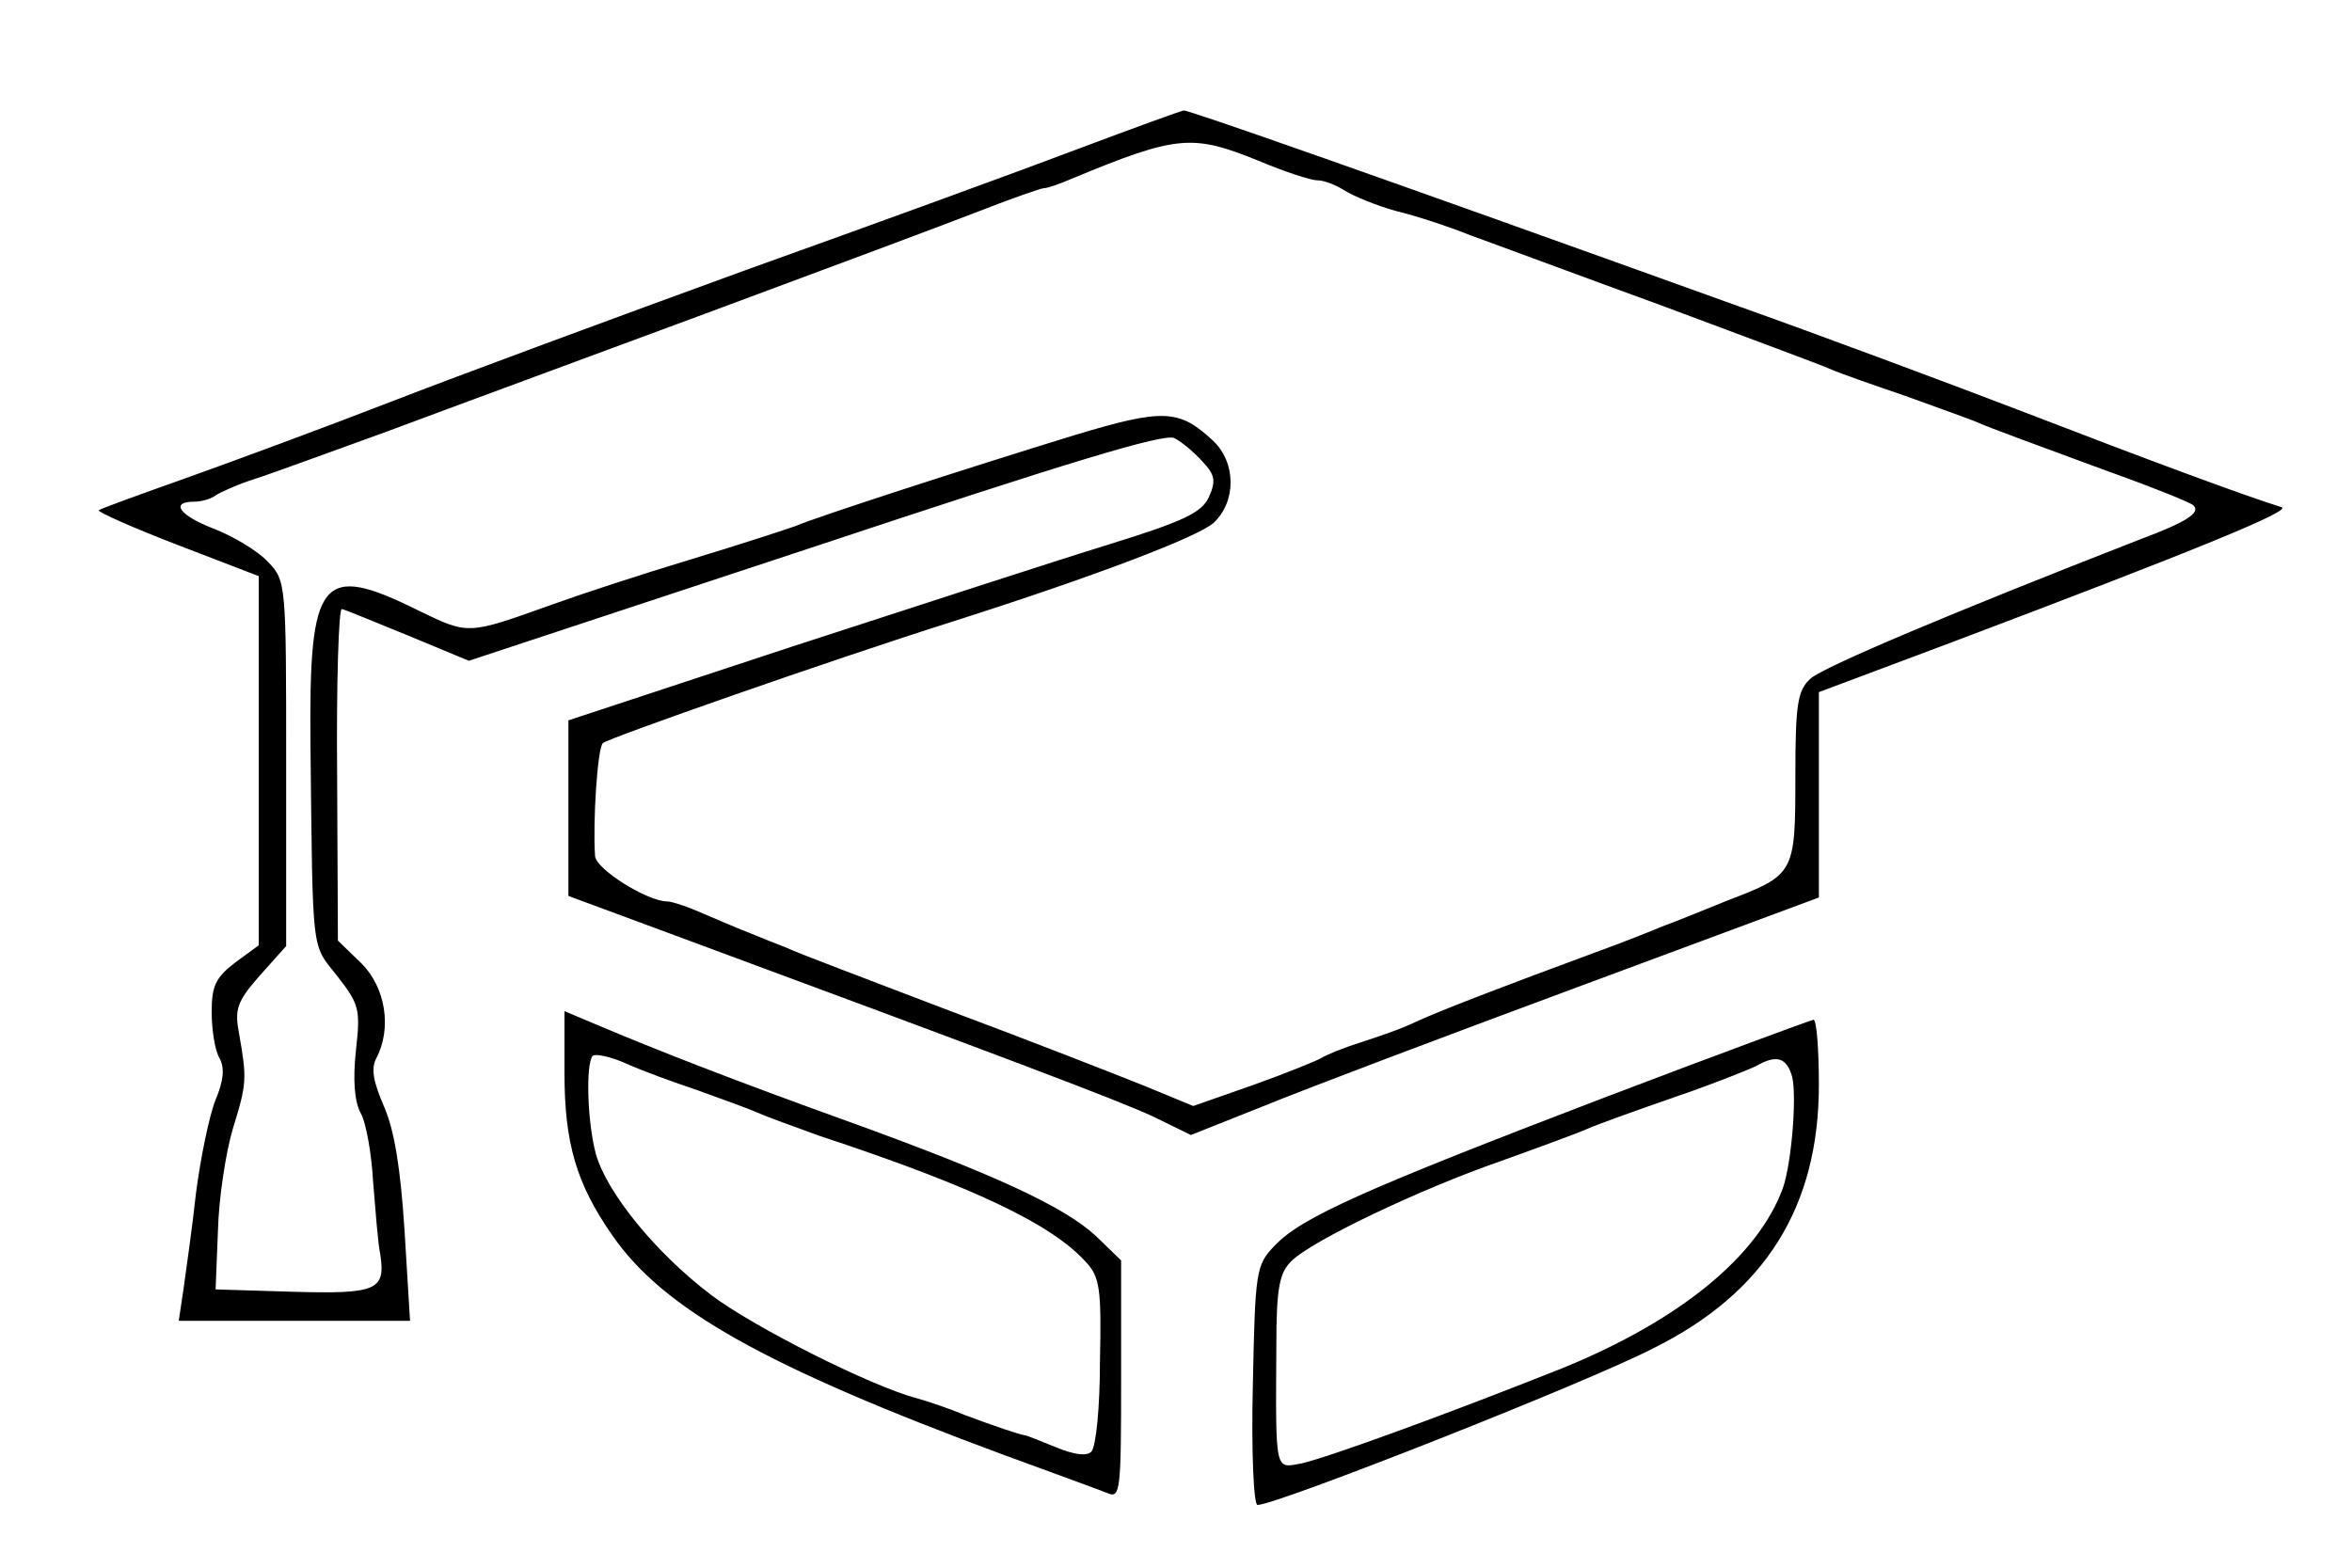
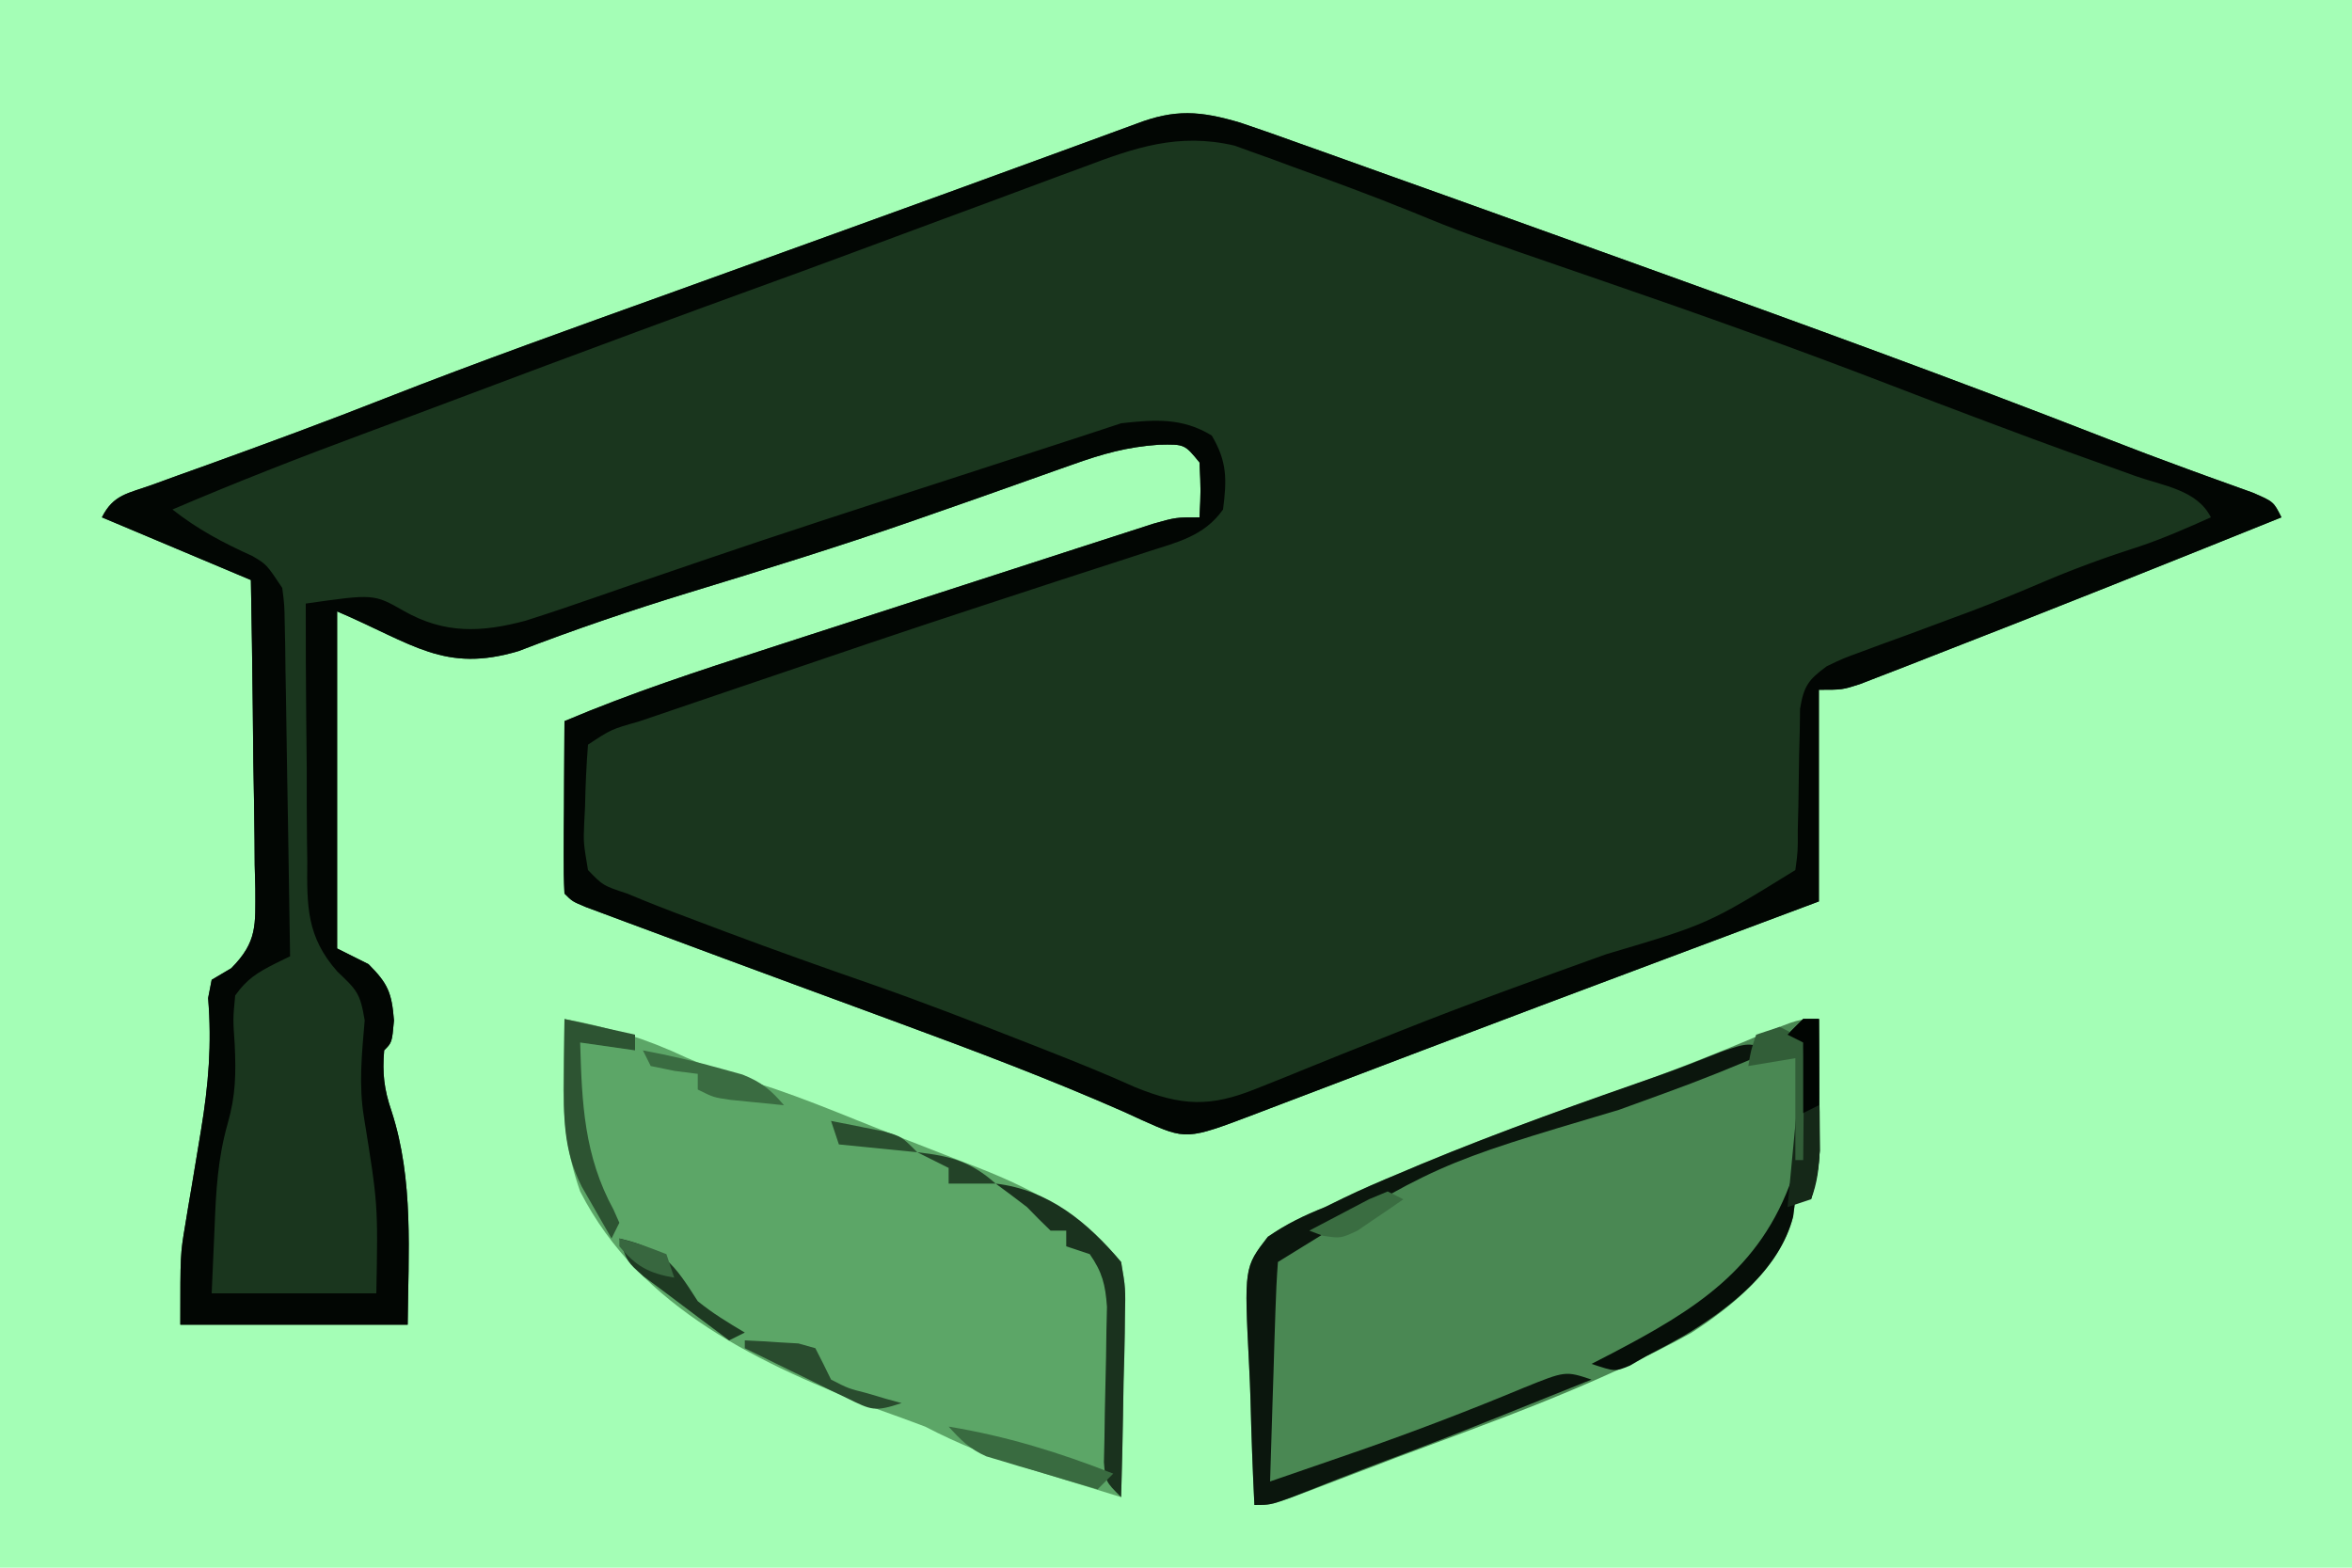
- <svg xmlns="http://www.w3.org/2000/svg" version="1.0" width="300pt" height="200pt" viewBox="0 0 300 200" preserveAspectRatio="xMidYMid meet">
-   <g transform="translate(0,200) scale(0.1,-0.1)" fill="#000000" stroke="none">
-     <path d="M1375 1810 c-71 -27 -263 -97 -425 -155 -162 -59 -365 -134 -450 -167 -85 -33 -204 -77 -263 -98 -59 -21 -109 -39 -111 -41 -2 -2 43 -22 100 -44 l104 -40 0 -236 0 -235 -30 -22 c-25 -19 -30 -30 -30 -63 0 -22 4 -49 10 -59 7 -13 5 -29 -5 -53 -8 -20 -19 -73 -25 -119 -5 -46 -13 -101 -16 -123 l-6 -40 147 0 148 0 -7 115 c-5 79 -13 128 -26 158 -14 32 -17 49 -10 62 20 38 12 90 -19 121 l-30 29 -1 213 c-1 116 2 211 6 210 5 -1 43 -17 85 -34 l77 -32 442 146 c319 106 446 145 458 138 10 -5 26 -19 36 -30 16 -17 17 -25 8 -45 -9 -20 -32 -31 -129 -61 -65 -20 -246 -79 -403 -130 l-285 -94 0 -112 0 -112 135 -50 c408 -151 570 -212 612 -232 l47 -23 93 37 c51 21 231 89 401 152 l307 114 0 131 0 131 168 63 c315 119 437 169 422 173 -48 15 -167 59 -325 120 -99 38 -268 101 -375 139 -461 166 -695 248 -700 247 -3 0 -63 -22 -135 -49z m230 -15 c33 -14 67 -25 75 -25 9 0 24 -6 35 -13 11 -7 40 -19 65 -26 25 -6 68 -20 95 -31 28 -10 138 -51 245 -90 107 -40 204 -76 215 -81 11 -5 54 -20 95 -34 41 -15 84 -30 95 -35 11 -5 76 -29 144 -54 67 -24 126 -47 129 -51 9 -9 -9 -21 -68 -43 -236 -92 -405 -163 -421 -178 -16 -15 -19 -31 -19 -125 0 -124 -1 -125 -87 -158 -32 -13 -69 -28 -83 -33 -14 -6 -52 -21 -85 -33 -114 -42 -200 -75 -230 -89 -16 -8 -48 -19 -70 -26 -22 -7 -44 -16 -50 -20 -5 -3 -44 -19 -86 -34 l-77 -27 -63 26 c-35 14 -147 58 -249 96 -102 39 -195 74 -207 80 -13 5 -33 13 -45 18 -13 5 -39 16 -60 25 -20 9 -41 16 -47 16 -25 0 -91 41 -92 58 -3 42 3 138 10 144 6 6 291 106 446 155 182 58 313 108 333 126 29 27 29 77 -1 105 -43 40 -63 41 -176 7 -143 -44 -331 -105 -356 -116 -11 -4 -72 -24 -135 -43 -63 -19 -142 -45 -175 -57 -109 -39 -107 -39 -171 -8 -125 62 -140 43 -138 -171 3 -273 1 -253 34 -295 28 -36 30 -42 24 -95 -4 -37 -2 -65 6 -80 7 -12 14 -52 16 -89 3 -36 6 -77 9 -91 7 -46 -4 -51 -111 -48 l-99 3 3 75 c1 41 10 100 19 130 18 58 18 64 8 121 -6 31 -3 41 26 74 l34 38 0 233 c0 229 0 233 -23 257 -13 14 -43 32 -68 42 -45 17 -58 35 -26 35 10 0 22 4 27 8 6 4 28 14 50 21 22 7 98 35 170 61 72 27 254 94 405 150 151 56 309 115 350 131 41 16 78 29 82 29 4 0 19 5 35 12 135 56 154 57 238 23z" />
-     <path d="M720 631 c0 -89 15 -141 61 -207 65 -94 194 -167 499 -280 63 -23 123 -45 133 -49 16 -7 17 4 17 145 l0 152 -32 31 c-41 38 -130 79 -318 147 -139 50 -242 90 -322 124 l-38 16 0 -79z m170 -22 c30 -11 64 -23 75 -28 11 -5 47 -18 80 -30 197 -65 297 -113 340 -161 18 -19 20 -35 18 -127 0 -58 -5 -109 -11 -115 -6 -6 -22 -4 -46 6 -20 8 -37 15 -39 15 -4 0 -40 12 -77 26 -19 8 -46 17 -60 21 -58 15 -209 91 -263 132 -70 53 -133 130 -147 180 -11 41 -13 115 -4 125 4 3 23 -1 43 -10 20 -9 61 -24 91 -34z" />
-     <path d="M2047 600 c-306 -117 -387 -153 -421 -189 -24 -25 -25 -31 -28 -179 -2 -83 1 -152 6 -152 24 0 420 156 505 200 143 71 211 181 211 336 0 46 -3 84 -7 83 -5 -1 -124 -45 -266 -99z m239 26 c6 -26 -1 -111 -12 -142 -32 -87 -131 -168 -280 -229 -148 -59 -299 -114 -334 -122 -34 -6 -33 -14 -32 151 0 73 4 92 19 107 26 26 164 92 268 128 50 18 99 36 110 41 11 5 61 23 110 40 50 17 97 36 105 40 26 15 39 11 46 -14z" />
-   </g>
+ <svg xmlns="http://www.w3.org/2000/svg" version="1.1" width="300" height="200">
+   <path d="M0 0 C99 0 198 0 300 0 C300 66 300 132 300 200 C201 200 102 200 0 200 C0 134 0 68 0 0 Z " fill="#A4FEB6" transform="translate(0,0)" />
+   <path d="M0 0 C2.499 0.836 4.979 1.715 7.458 2.611 C8.394 2.943 9.33 3.276 10.295 3.618 C13.368 4.712 16.438 5.815 19.508 6.919 C21.658 7.687 23.808 8.455 25.958 9.222 C32.583 11.59 39.202 13.972 45.821 16.357 C47.868 17.093 49.916 17.83 51.963 18.567 C71.555 25.622 91.122 32.727 110.52 40.302 C113.968 41.648 117.425 42.957 120.903 44.224 C121.67 44.504 122.436 44.784 123.226 45.073 C125.194 45.788 127.166 46.495 129.137 47.2 C131.821 48.357 131.821 48.357 132.821 50.357 C117.953 56.344 103.076 62.307 88.133 68.107 C87.037 68.536 85.94 68.966 84.81 69.409 C83.799 69.799 82.788 70.189 81.747 70.591 C80.864 70.934 79.982 71.276 79.072 71.629 C76.821 72.357 76.821 72.357 73.821 72.357 C73.821 81.267 73.821 90.177 73.821 99.357 C71.363 100.277 68.904 101.197 66.372 102.146 C63.859 103.087 61.347 104.028 58.835 104.969 C57.037 105.643 55.239 106.317 53.44 106.991 C43.309 110.786 33.181 114.593 23.067 118.435 C22.218 118.757 21.369 119.079 20.494 119.412 C16.429 120.955 12.365 122.501 8.303 124.051 C6.835 124.608 5.367 125.166 3.899 125.724 C3.237 125.977 2.576 126.231 1.894 126.492 C-6.834 129.801 -6.834 129.801 -12.506 127.261 C-13.244 126.921 -13.981 126.582 -14.742 126.232 C-24.151 122.085 -33.722 118.47 -43.367 114.919 C-44.889 114.358 -46.411 113.796 -47.933 113.234 C-50.927 112.13 -53.922 111.027 -56.918 109.926 C-63.052 107.668 -69.18 105.392 -75.304 103.107 C-76.305 102.736 -77.305 102.366 -78.336 101.984 C-79.236 101.648 -80.135 101.312 -81.062 100.966 C-81.839 100.677 -82.617 100.388 -83.418 100.09 C-85.179 99.357 -85.179 99.357 -86.179 98.357 C-86.266 96.722 -86.286 95.084 -86.277 93.447 C-86.273 92.457 -86.27 91.468 -86.267 90.448 C-86.254 88.887 -86.254 88.887 -86.242 87.294 C-86.237 86.249 -86.233 85.205 -86.228 84.128 C-86.216 81.538 -86.199 78.947 -86.179 76.357 C-77.759 72.79 -69.126 69.959 -60.433 67.154 C-58.93 66.666 -57.427 66.179 -55.924 65.691 C-52.795 64.677 -49.666 63.665 -46.537 62.655 C-42.525 61.361 -38.515 60.059 -34.506 58.755 C-31.412 57.75 -28.318 56.749 -25.223 55.749 C-23.743 55.27 -22.263 54.79 -20.784 54.309 C-18.725 53.639 -16.664 52.975 -14.603 52.313 C-13.432 51.934 -12.261 51.555 -11.054 51.165 C-8.179 50.357 -8.179 50.357 -5.179 50.357 C-5.012 46.94 -5.012 46.94 -5.179 43.357 C-7.085 41.021 -7.085 41.021 -10.353 41.09 C-14.427 41.374 -17.555 42.255 -21.394 43.63 C-22.074 43.869 -22.755 44.109 -23.456 44.355 C-24.918 44.87 -26.379 45.39 -27.838 45.914 C-31.738 47.313 -35.65 48.676 -39.562 50.04 C-40.361 50.319 -41.159 50.599 -41.982 50.886 C-51.364 54.147 -60.846 57.073 -70.345 59.969 C-77.691 62.221 -84.878 64.66 -92.047 67.423 C-101.483 70.235 -105.436 66.532 -115.179 62.357 C-115.179 76.547 -115.179 90.737 -115.179 105.357 C-113.859 106.017 -112.539 106.677 -111.179 107.357 C-108.701 109.835 -108.207 111.002 -107.929 114.544 C-108.179 117.357 -108.179 117.357 -109.179 118.357 C-109.43 121.28 -109.193 123.316 -108.242 126.107 C-105.38 134.86 -106.097 144.264 -106.179 153.357 C-115.749 153.357 -125.319 153.357 -135.179 153.357 C-135.179 144.359 -135.179 144.359 -134.558 140.665 C-134.427 139.865 -134.296 139.066 -134.161 138.241 C-134.023 137.434 -133.884 136.626 -133.742 135.794 C-133.472 134.168 -133.202 132.542 -132.933 130.915 C-132.805 130.14 -132.676 129.365 -132.544 128.566 C-131.582 122.737 -131.151 117.566 -131.632 111.689 C-131.483 110.919 -131.333 110.15 -131.179 109.357 C-130.355 108.869 -129.53 108.381 -128.681 107.878 C-125.327 104.498 -125.611 102.355 -125.613 97.738 C-125.638 96.73 -125.664 95.723 -125.691 94.685 C-125.698 93.647 -125.705 92.61 -125.712 91.541 C-125.74 88.229 -125.803 84.918 -125.867 81.607 C-125.892 79.361 -125.914 77.114 -125.935 74.868 C-125.986 69.363 -126.084 63.862 -126.179 58.357 C-132.449 55.717 -138.719 53.077 -145.179 50.357 C-143.718 47.435 -141.85 47.315 -138.808 46.22 C-137.674 45.807 -136.54 45.394 -135.372 44.968 C-134.174 44.539 -132.976 44.111 -131.742 43.669 C-124.135 40.92 -116.559 38.13 -109.035 35.165 C-97.06 30.466 -84.944 26.154 -72.842 21.796 C-69.611 20.632 -66.38 19.464 -63.15 18.297 C-62.509 18.066 -61.869 17.834 -61.209 17.596 C-59.924 17.132 -58.64 16.667 -57.355 16.203 C-55.458 15.518 -53.561 14.832 -51.663 14.147 C-41.994 10.654 -32.332 7.144 -22.679 3.607 C-21.49 3.172 -20.301 2.737 -19.077 2.289 C-18.028 1.904 -16.979 1.519 -15.898 1.122 C-15.021 0.8 -14.143 0.478 -13.24 0.147 C-8.3 -1.747 -5.107 -1.508 0 0 Z " fill="#1A361E" transform="translate(158.179,15.64334)" />
+   <path d="M0 0 C2.499 0.836 4.979 1.715 7.458 2.611 C8.394 2.943 9.33 3.276 10.295 3.618 C13.368 4.712 16.438 5.815 19.508 6.919 C21.658 7.687 23.808 8.455 25.958 9.222 C32.583 11.59 39.202 13.972 45.821 16.357 C47.868 17.093 49.916 17.83 51.963 18.567 C71.555 25.622 91.122 32.727 110.52 40.302 C113.968 41.648 117.425 42.957 120.903 44.224 C121.67 44.504 122.436 44.784 123.226 45.073 C125.194 45.788 127.166 46.495 129.137 47.2 C131.821 48.357 131.821 48.357 132.821 50.357 C117.953 56.344 103.076 62.307 88.133 68.107 C87.037 68.536 85.94 68.966 84.81 69.409 C83.799 69.799 82.788 70.189 81.747 70.591 C80.864 70.934 79.982 71.276 79.072 71.629 C76.821 72.357 76.821 72.357 73.821 72.357 C73.821 81.267 73.821 90.177 73.821 99.357 C71.363 100.277 68.904 101.197 66.372 102.146 C63.859 103.087 61.347 104.028 58.835 104.969 C57.037 105.643 55.239 106.317 53.44 106.991 C43.309 110.786 33.181 114.593 23.067 118.435 C22.218 118.757 21.369 119.079 20.494 119.412 C16.429 120.955 12.365 122.501 8.303 124.051 C6.835 124.608 5.367 125.166 3.899 125.724 C3.237 125.977 2.576 126.231 1.894 126.492 C-6.834 129.801 -6.834 129.801 -12.506 127.261 C-13.244 126.921 -13.981 126.582 -14.742 126.232 C-24.151 122.085 -33.722 118.47 -43.367 114.919 C-44.889 114.358 -46.411 113.796 -47.933 113.234 C-50.927 112.13 -53.922 111.027 -56.918 109.926 C-63.052 107.668 -69.18 105.392 -75.304 103.107 C-76.305 102.736 -77.305 102.366 -78.336 101.984 C-79.236 101.648 -80.135 101.312 -81.062 100.966 C-81.839 100.677 -82.617 100.388 -83.418 100.09 C-85.179 99.357 -85.179 99.357 -86.179 98.357 C-86.266 96.722 -86.286 95.084 -86.277 93.447 C-86.273 92.457 -86.27 91.468 -86.267 90.448 C-86.254 88.887 -86.254 88.887 -86.242 87.294 C-86.237 86.249 -86.233 85.205 -86.228 84.128 C-86.216 81.538 -86.199 78.947 -86.179 76.357 C-77.759 72.79 -69.126 69.959 -60.433 67.154 C-58.93 66.666 -57.427 66.179 -55.924 65.691 C-52.795 64.677 -49.666 63.665 -46.537 62.655 C-42.525 61.361 -38.515 60.059 -34.506 58.755 C-31.412 57.75 -28.318 56.749 -25.223 55.749 C-23.743 55.27 -22.263 54.79 -20.784 54.309 C-18.725 53.639 -16.664 52.975 -14.603 52.313 C-13.432 51.934 -12.261 51.555 -11.054 51.165 C-8.179 50.357 -8.179 50.357 -5.179 50.357 C-5.012 46.94 -5.012 46.94 -5.179 43.357 C-7.085 41.021 -7.085 41.021 -10.353 41.09 C-14.427 41.374 -17.555 42.255 -21.394 43.63 C-22.074 43.869 -22.755 44.109 -23.456 44.355 C-24.918 44.87 -26.379 45.39 -27.838 45.914 C-31.738 47.313 -35.65 48.676 -39.562 50.04 C-40.361 50.319 -41.159 50.599 -41.982 50.886 C-51.364 54.147 -60.846 57.073 -70.345 59.969 C-77.691 62.221 -84.878 64.66 -92.047 67.423 C-101.483 70.235 -105.436 66.532 -115.179 62.357 C-115.179 76.547 -115.179 90.737 -115.179 105.357 C-113.859 106.017 -112.539 106.677 -111.179 107.357 C-108.701 109.835 -108.207 111.002 -107.929 114.544 C-108.179 117.357 -108.179 117.357 -109.179 118.357 C-109.43 121.28 -109.193 123.316 -108.242 126.107 C-105.38 134.86 -106.097 144.264 -106.179 153.357 C-115.749 153.357 -125.319 153.357 -135.179 153.357 C-135.179 144.359 -135.179 144.359 -134.558 140.665 C-134.427 139.865 -134.296 139.066 -134.161 138.241 C-134.023 137.434 -133.884 136.626 -133.742 135.794 C-133.472 134.168 -133.202 132.542 -132.933 130.915 C-132.805 130.14 -132.676 129.365 -132.544 128.566 C-131.582 122.737 -131.151 117.566 -131.632 111.689 C-131.483 110.919 -131.333 110.15 -131.179 109.357 C-130.355 108.869 -129.53 108.381 -128.681 107.878 C-125.327 104.498 -125.611 102.355 -125.613 97.738 C-125.638 96.73 -125.664 95.723 -125.691 94.685 C-125.698 93.647 -125.705 92.61 -125.712 91.541 C-125.74 88.229 -125.803 84.918 -125.867 81.607 C-125.892 79.361 -125.914 77.114 -125.935 74.868 C-125.986 69.363 -126.084 63.862 -126.179 58.357 C-132.449 55.717 -138.719 53.077 -145.179 50.357 C-143.718 47.435 -141.85 47.315 -138.808 46.22 C-137.674 45.807 -136.54 45.394 -135.372 44.968 C-134.174 44.539 -132.976 44.111 -131.742 43.669 C-124.135 40.92 -116.559 38.13 -109.035 35.165 C-97.06 30.466 -84.944 26.154 -72.842 21.796 C-69.611 20.632 -66.38 19.464 -63.15 18.297 C-62.509 18.066 -61.869 17.834 -61.209 17.596 C-59.924 17.132 -58.64 16.667 -57.355 16.203 C-55.458 15.518 -53.561 14.832 -51.663 14.147 C-41.994 10.654 -32.332 7.144 -22.679 3.607 C-21.49 3.172 -20.301 2.737 -19.077 2.289 C-18.028 1.904 -16.979 1.519 -15.898 1.122 C-15.021 0.8 -14.143 0.478 -13.24 0.147 C-8.3 -1.747 -5.107 -1.508 0 0 Z M-20.101 5.716 C-21.042 6.062 -21.982 6.407 -22.951 6.763 C-25.948 7.867 -28.938 8.987 -31.929 10.107 C-33.923 10.845 -35.918 11.582 -37.913 12.318 C-41.612 13.683 -45.308 15.055 -49.002 16.434 C-53.554 18.13 -58.117 19.796 -62.684 21.451 C-66.583 22.866 -70.475 24.298 -74.367 25.732 C-75.174 26.029 -75.981 26.327 -76.813 26.633 C-84.613 29.511 -92.398 32.429 -100.179 35.357 C-104.129 36.841 -108.081 38.322 -112.038 39.786 C-120.164 42.8 -128.21 45.945 -136.179 49.357 C-132.946 51.908 -129.717 53.604 -125.984 55.294 C-124.179 56.357 -124.179 56.357 -122.179 59.357 C-121.901 61.502 -121.901 61.502 -121.86 64.012 C-121.84 64.952 -121.82 65.893 -121.8 66.862 C-121.788 67.875 -121.777 68.888 -121.765 69.931 C-121.746 70.97 -121.726 72.009 -121.706 73.079 C-121.646 76.401 -121.6 79.722 -121.554 83.044 C-121.516 85.295 -121.477 87.545 -121.437 89.796 C-121.341 95.316 -121.256 100.836 -121.179 106.357 C-121.803 106.661 -122.427 106.966 -123.07 107.28 C-125.375 108.457 -126.677 109.241 -128.179 111.357 C-128.468 114.324 -128.468 114.324 -128.242 117.607 C-128.072 121.308 -128.109 124.112 -129.136 127.689 C-130.392 132.106 -130.627 136.229 -130.804 140.794 C-130.928 143.62 -131.052 146.445 -131.179 149.357 C-124.249 149.357 -117.319 149.357 -110.179 149.357 C-109.961 138.025 -109.961 138.025 -111.757 126.892 C-112.443 122.773 -112.014 118.678 -111.663 114.532 C-112.238 110.995 -112.707 110.645 -115.161 108.289 C-119.063 103.879 -119.041 99.968 -118.984 94.267 C-118.997 93.322 -119.011 92.378 -119.025 91.405 C-119.062 88.409 -119.059 85.415 -119.054 82.419 C-119.072 80.379 -119.093 78.34 -119.117 76.3 C-119.168 71.319 -119.183 66.338 -119.179 61.357 C-110.49 60.117 -110.49 60.117 -106.679 62.294 C-101.461 65.254 -96.774 65.05 -91.136 63.543 C-88.049 62.557 -84.982 61.527 -81.925 60.454 C-79.083 59.457 -76.232 58.486 -73.381 57.514 C-71.833 56.986 -70.286 56.456 -68.739 55.926 C-58.466 52.409 -48.132 49.08 -37.804 45.732 C-34.979 44.814 -32.154 43.896 -29.329 42.978 C-27.63 42.426 -25.931 41.875 -24.232 41.323 C-21.211 40.343 -18.192 39.361 -15.179 38.357 C-10.881 37.874 -7.375 37.628 -3.617 39.919 C-1.639 43.272 -1.692 45.531 -2.179 49.357 C-4.603 52.78 -8.035 53.532 -11.906 54.782 C-12.59 55.007 -13.274 55.231 -13.979 55.462 C-15.469 55.95 -16.961 56.433 -18.454 56.913 C-21.651 57.941 -24.841 58.99 -28.032 60.038 C-29.73 60.595 -31.428 61.151 -33.126 61.707 C-42.476 64.769 -51.794 67.926 -61.105 71.103 C-63.848 72.038 -66.592 72.968 -69.336 73.899 C-71.017 74.472 -72.698 75.045 -74.378 75.618 C-75.156 75.881 -75.933 76.144 -76.734 76.415 C-80.228 77.405 -80.228 77.405 -83.179 79.357 C-83.386 82 -83.503 84.585 -83.554 87.232 C-83.591 87.965 -83.629 88.699 -83.667 89.454 C-83.762 91.877 -83.762 91.877 -83.179 95.357 C-81.262 97.341 -81.262 97.341 -78.179 98.357 C-77.137 98.787 -77.137 98.787 -76.073 99.226 C-73.54 100.251 -70.99 101.215 -68.429 102.169 C-67.492 102.522 -66.556 102.876 -65.591 103.24 C-59.356 105.579 -53.089 107.808 -46.798 109.99 C-40.494 112.199 -34.273 114.609 -28.054 117.044 C-27.082 117.425 -26.109 117.806 -25.107 118.198 C-21.162 119.753 -17.239 121.316 -13.374 123.064 C-7.443 125.464 -3.818 125.638 2.133 123.216 C3.36 122.728 4.586 122.239 5.849 121.736 C6.496 121.47 7.143 121.205 7.81 120.932 C11.257 119.518 14.722 118.15 18.184 116.775 C19.252 116.348 19.252 116.348 20.341 115.913 C29.045 112.444 37.856 109.275 46.671 106.1 C59.646 102.255 59.646 102.255 70.821 95.357 C71.143 92.982 71.143 92.982 71.13 90.236 C71.155 89.218 71.18 88.2 71.206 87.152 C71.241 85.001 71.272 82.85 71.299 80.698 C71.326 79.679 71.352 78.66 71.38 77.611 C71.393 76.675 71.406 75.74 71.42 74.777 C71.9 71.882 72.48 71.079 74.821 69.357 C76.899 68.361 76.899 68.361 79.286 67.489 C80.163 67.164 81.04 66.838 81.943 66.502 C82.872 66.165 83.801 65.829 84.758 65.482 C86.669 64.774 88.579 64.064 90.489 63.353 C91.41 63.011 92.331 62.669 93.279 62.317 C96.412 61.133 99.491 59.859 102.571 58.544 C106.588 56.835 110.617 55.376 114.774 54.048 C117.876 53 120.833 51.692 123.821 50.357 C122.077 46.869 117.777 46.344 114.258 45.107 C112.504 44.476 110.75 43.844 108.997 43.212 C108.118 42.898 107.24 42.584 106.335 42.26 C102.86 41.011 99.402 39.72 95.946 38.419 C95.307 38.18 94.667 37.94 94.008 37.693 C90.321 36.308 86.641 34.904 82.965 33.486 C70.892 28.833 58.737 24.486 46.501 20.28 C28.368 14.036 28.368 14.036 22.008 11.419 C16.93 9.354 11.789 7.468 6.633 5.607 C5.777 5.288 4.921 4.97 4.038 4.642 C3.21 4.347 2.382 4.052 1.528 3.747 C0.79 3.479 0.053 3.212 -0.707 2.936 C-7.894 1.252 -13.444 3.197 -20.101 5.716 Z " fill="#020603" transform="translate(158.179,15.64334)" />
+   <path d="M0 0 C0.029 3.083 0.047 6.167 0.062 9.25 C0.071 10.123 0.079 10.995 0.088 11.895 C0.091 12.739 0.094 13.583 0.098 14.453 C0.103 15.228 0.108 16.003 0.114 16.802 C0 18.993 -0.394 20.896 -1 23 C-1.66 23 -2.32 23 -3 23 C-3.141 24.1 -3.141 24.1 -3.285 25.223 C-4.939 31.648 -10.884 36.577 -16.312 40.062 C-28.168 46.649 -41.333 51.25 -54 56 C-55.427 56.545 -56.854 57.091 -58.281 57.637 C-59.75 58.196 -61.219 58.754 -62.688 59.312 C-63.732 59.713 -63.732 59.713 -64.798 60.122 C-69.772 62 -69.772 62 -72 62 C-72.223 57.553 -72.386 53.109 -72.494 48.658 C-72.539 47.146 -72.601 45.635 -72.679 44.125 C-73.306 31.689 -73.306 31.689 -70.291 27.789 C-67.927 26.155 -65.665 25.066 -63 24 C-62.239 23.627 -61.478 23.254 -60.694 22.87 C-58.325 21.722 -55.931 20.696 -53.5 19.688 C-52.61 19.311 -51.72 18.935 -50.803 18.548 C-42.6 15.137 -34.265 12.109 -25.879 9.182 C-19.656 7.005 -13.563 4.628 -7.498 2.042 C-2.602 0 -2.602 0 0 0 Z " fill="#4A8853" transform="translate(232,130)" />
+   <path d="M0 0 C5.582 1.003 10.429 2.519 15.555 4.93 C19.187 6.519 22.936 7.685 26.715 8.875 C30.313 10.107 33.82 11.503 37.344 12.93 C39.935 13.974 42.536 14.991 45.141 16 C46.844 16.667 48.547 17.333 50.25 18 C51.109 18.33 51.967 18.66 52.852 19 C59.96 21.8 66.006 25.054 71 31 C71.568 34.322 71.568 34.322 71.488 38.051 C71.481 38.71 71.474 39.368 71.467 40.047 C71.439 42.137 71.376 44.224 71.312 46.312 C71.287 47.735 71.265 49.158 71.244 50.58 C71.189 54.054 71.103 57.527 71 61 C67.956 60.071 64.915 59.13 61.875 58.188 C61.019 57.926 60.163 57.665 59.281 57.396 C54.603 55.939 50.357 54.274 46 52 C44.07 51.271 42.132 50.563 40.188 49.875 C25.176 44.159 9.617 36.942 2 22 C0.198 16.881 -0.221 12.473 -0.125 7.062 C-0.116 6.379 -0.107 5.695 -0.098 4.99 C-0.074 3.327 -0.039 1.663 0 0 Z " fill="#5CA667" transform="translate(72,130)" />
+   <path d="M0 0 C-4.53 1.977 -9.068 3.806 -13.719 5.488 C-14.987 5.949 -16.255 6.41 -17.522 6.87 C-18.498 7.224 -18.498 7.224 -19.494 7.585 C-42.838 14.517 -42.838 14.517 -63 27 C-63.158 29.071 -63.251 31.147 -63.316 33.223 C-63.358 34.483 -63.4 35.743 -63.443 37.041 C-63.483 38.382 -63.523 39.722 -63.562 41.062 C-63.606 42.407 -63.649 43.751 -63.693 45.096 C-63.8 48.397 -63.902 51.698 -64 55 C-61.04 53.984 -58.082 52.963 -55.125 51.938 C-53.782 51.472 -53.782 51.472 -52.412 50.998 C-45.408 48.549 -38.5 45.902 -31.651 43.047 C-26.325 40.892 -26.325 40.892 -23 42 C-26.166 43.272 -29.333 44.543 -32.5 45.812 C-33.387 46.169 -34.274 46.525 -35.188 46.893 C-39.825 48.751 -44.472 50.571 -49.155 52.31 C-53.204 53.825 -57.219 55.43 -61.242 57.012 C-64 58 -64 58 -66 58 C-66.223 53.553 -66.386 49.109 -66.494 44.658 C-66.539 43.146 -66.601 41.635 -66.679 40.125 C-67.306 27.689 -67.306 27.689 -64.291 23.789 C-61.927 22.155 -59.665 21.066 -57 20 C-56.239 19.627 -55.478 19.254 -54.694 18.87 C-52.325 17.722 -49.931 16.696 -47.5 15.688 C-46.169 15.126 -46.169 15.126 -44.812 14.552 C-34.571 10.297 -24.124 6.596 -13.654 2.95 C-11.229 2.082 -8.846 1.141 -6.457 0.18 C-3 -1 -3 -1 0 0 Z " fill="#0B160D" transform="translate(226,134)" />
+   <path d="M0 0 C0.66 0 1.32 0 2 0 C2.029 3.083 2.047 6.167 2.062 9.25 C2.071 10.123 2.079 10.995 2.088 11.895 C2.093 13.161 2.093 13.161 2.098 14.453 C2.106 15.616 2.106 15.616 2.114 16.802 C2 18.993 1.606 20.896 1 23 C0.34 23 -0.32 23 -1 23 C-1.141 24.1 -1.141 24.1 -1.285 25.223 C-3.05 32.081 -9.421 36.914 -15.25 40.438 C-16.82 41.315 -18.403 42.172 -20 43 C-20.696 43.403 -21.392 43.807 -22.109 44.223 C-24 45 -24 45 -27 44 C-26.131 43.553 -25.262 43.105 -24.367 42.645 C-13.895 37.151 -5.471 32.005 -1.367 20.176 C-0.812 16.885 -0.629 13.577 -0.438 10.25 C-0.394 9.553 -0.351 8.855 -0.307 8.137 C-0.201 6.425 -0.1 4.712 0 3 C-0.66 2.67 -1.32 2.34 -2 2 C-1.34 1.34 -0.68 0.68 0 0 Z " fill="#060E08" transform="translate(230,130)" />
+   <path d="M0 0 C6.729 0.792 11.751 4.923 16 10 C16.568 13.322 16.568 13.322 16.488 17.051 C16.481 17.71 16.474 18.368 16.467 19.047 C16.439 21.137 16.376 23.224 16.312 25.312 C16.287 26.735 16.265 28.158 16.244 29.58 C16.189 33.054 16.103 36.527 16 40 C14 38 14 38 13.805 35.542 C13.828 34.53 13.851 33.519 13.875 32.477 C13.89 31.373 13.906 30.27 13.922 29.133 C13.974 26.802 14.026 24.471 14.078 22.141 C14.101 20.482 14.101 20.482 14.125 18.789 C14.148 17.775 14.171 16.762 14.195 15.717 C13.993 12.899 13.605 11.314 12 9 C11.01 8.67 10.02 8.34 9 8 C9 7.34 9 6.68 9 6 C8.34 6 7.68 6 7 6 C5.977 5.024 4.981 4.019 4 3 C2.68 1.982 1.35 0.978 0 0 Z " fill="#1A321E" transform="translate(127,151)" />
+   <path d="M0 0 C4.455 0.99 4.455 0.99 9 2 C9 2.66 9 3.32 9 4 C6.69 3.67 4.38 3.34 2 3 C2.22 10.747 2.499 17.432 6.258 24.328 C6.503 24.88 6.748 25.432 7 26 C6.67 26.66 6.34 27.32 6 28 C5.182 26.587 4.371 25.169 3.562 23.75 C3.11 22.961 2.658 22.172 2.191 21.359 C-0.168 16.687 -0.126 12.416 -0.062 7.25 C-0.058 6.553 -0.053 5.855 -0.049 5.137 C-0.037 3.424 -0.019 1.712 0 0 Z " fill="#2D5432" transform="translate(72,130)" />
+   <path d="M0 0 C0.66 0 1.32 0 2 0 C2.029 3.083 2.047 6.167 2.062 9.25 C2.071 10.123 2.079 10.995 2.088 11.895 C2.091 12.739 2.094 13.583 2.098 14.453 C2.103 15.228 2.108 16.003 2.114 16.802 C1.997 19.052 1.808 20.892 1 23 C0.01 23.33 -0.98 23.66 -2 24 C-1.01 13.605 -1.01 13.605 0 3 C-0.66 2.67 -1.32 2.34 -2 2 C-1.34 1.34 -0.68 0.68 0 0 Z " fill="#152818" transform="translate(230,130)" />
+   <path d="M0 0 C7.347 1.211 14.072 3.287 21 6 C20.34 6.66 19.68 7.32 19 8 C16.392 7.241 13.789 6.468 11.188 5.688 C10.45 5.474 9.712 5.261 8.951 5.041 C8.239 4.825 7.527 4.609 6.793 4.387 C6.138 4.193 5.484 3.999 4.809 3.8 C2.713 2.873 1.516 1.697 0 0 Z " fill="#396B40" transform="translate(121,182)" />
+   <path d="M0 0 C1.459 0.06 2.918 0.149 4.375 0.25 C5.593 0.32 5.593 0.32 6.836 0.391 C7.55 0.592 8.264 0.793 9 1 C9.684 2.325 10.35 3.659 11 5 C13.163 6.123 13.163 6.123 15.625 6.75 C16.442 6.992 17.26 7.235 18.102 7.484 C18.728 7.655 19.355 7.825 20 8 C16.514 9.162 16.136 8.886 12.988 7.348 C12.231 6.983 11.474 6.619 10.693 6.244 C9.908 5.854 9.122 5.464 8.312 5.062 C7.515 4.676 6.718 4.29 5.896 3.893 C3.927 2.937 1.962 1.973 0 1 C0 0.67 0 0.34 0 0 Z " fill="#294C2E" transform="translate(95,171)" />
+   <path d="M0 0 C5.606 1.274 6.977 3.277 10 8 C11.92 9.559 13.862 10.737 16 12 C15.01 12.495 15.01 12.495 14 13 C11.326 11.01 8.662 9.006 6 7 C5.031 6.278 4.061 5.556 3.062 4.812 C1 3 1 3 0 0 Z " fill="#1E3A22" transform="translate(79,158)" />
+   <path d="M0 0 C3.424 0.65 6.773 1.422 10.125 2.375 C10.973 2.61 11.821 2.844 12.695 3.086 C15.111 4.044 16.327 5.043 18 7 C16.541 6.859 15.083 6.712 13.625 6.562 C12.407 6.441 12.407 6.441 11.164 6.316 C9 6 9 6 7 5 C7 4.34 7 3.68 7 3 C6.031 2.876 5.061 2.752 4.062 2.625 C3.052 2.419 2.041 2.212 1 2 C0.67 1.34 0.34 0.68 0 0 Z " fill="#3A6C41" transform="translate(82,134)" />
+   <path d="M0 0 C2 1 2 1 3 2 C3.073 4.53 3.092 7.033 3.062 9.562 C3.058 10.273 3.053 10.984 3.049 11.717 C3.037 13.478 3.019 15.239 3 17 C2.67 17 2.34 17 2 17 C2 12.71 2 8.42 2 4 C0.02 4.33 -1.96 4.66 -4 5 C-3.688 3.062 -3.688 3.062 -3 1 C-2.01 0.67 -1.02 0.34 0 0 Z " fill="#325E38" transform="translate(227,131)" />
+   <path d="M0 0 C0.66 0 1.32 0 2 0 C2 3.63 2 7.26 2 11 C1.01 11.495 1.01 11.495 0 12 C0 9.03 0 6.06 0 3 C-0.66 2.67 -1.32 2.34 -2 2 C-1.34 1.34 -0.68 0.68 0 0 Z " fill="#010502" transform="translate(230,130)" />
+   <path d="M0 0 C1.46 0.282 2.918 0.576 4.375 0.875 C5.187 1.037 5.999 1.2 6.836 1.367 C9 2 9 2 11 4 C7.7 3.67 4.4 3.34 1 3 C0.67 2.01 0.34 1.02 0 0 Z " fill="#2A4F2F" transform="translate(106,143)" />
+   <path d="M0 0 C0.66 0.33 1.32 0.66 2 1 C0.761 1.869 -0.492 2.72 -1.75 3.562 C-2.446 4.038 -3.142 4.514 -3.859 5.004 C-6 6 -6 6 -8.266 5.652 C-8.838 5.437 -9.41 5.222 -10 5 C-8.38 4.136 -6.754 3.284 -5.125 2.438 C-4.22 1.962 -3.315 1.486 -2.383 0.996 C-1.203 0.503 -1.203 0.503 0 0 Z " fill="#3A6D41" transform="translate(177,152)" />
+   <path d="M0 0 C2.938 0.812 2.938 0.812 6 2 C6.33 2.99 6.66 3.98 7 5 C3.746 4.439 2.12 3.544 0 1 C0 0.67 0 0.34 0 0 Z " fill="#38673F" transform="translate(79,158)" />
+   <path d="M0 0 C4.219 0.479 6.797 1.166 10 4 C8.02 4 6.04 4 4 4 C4 3.34 4 2.68 4 2 C2.68 1.34 1.36 0.68 0 0 Z " fill="#234328" transform="translate(117,147)" />
</svg>
